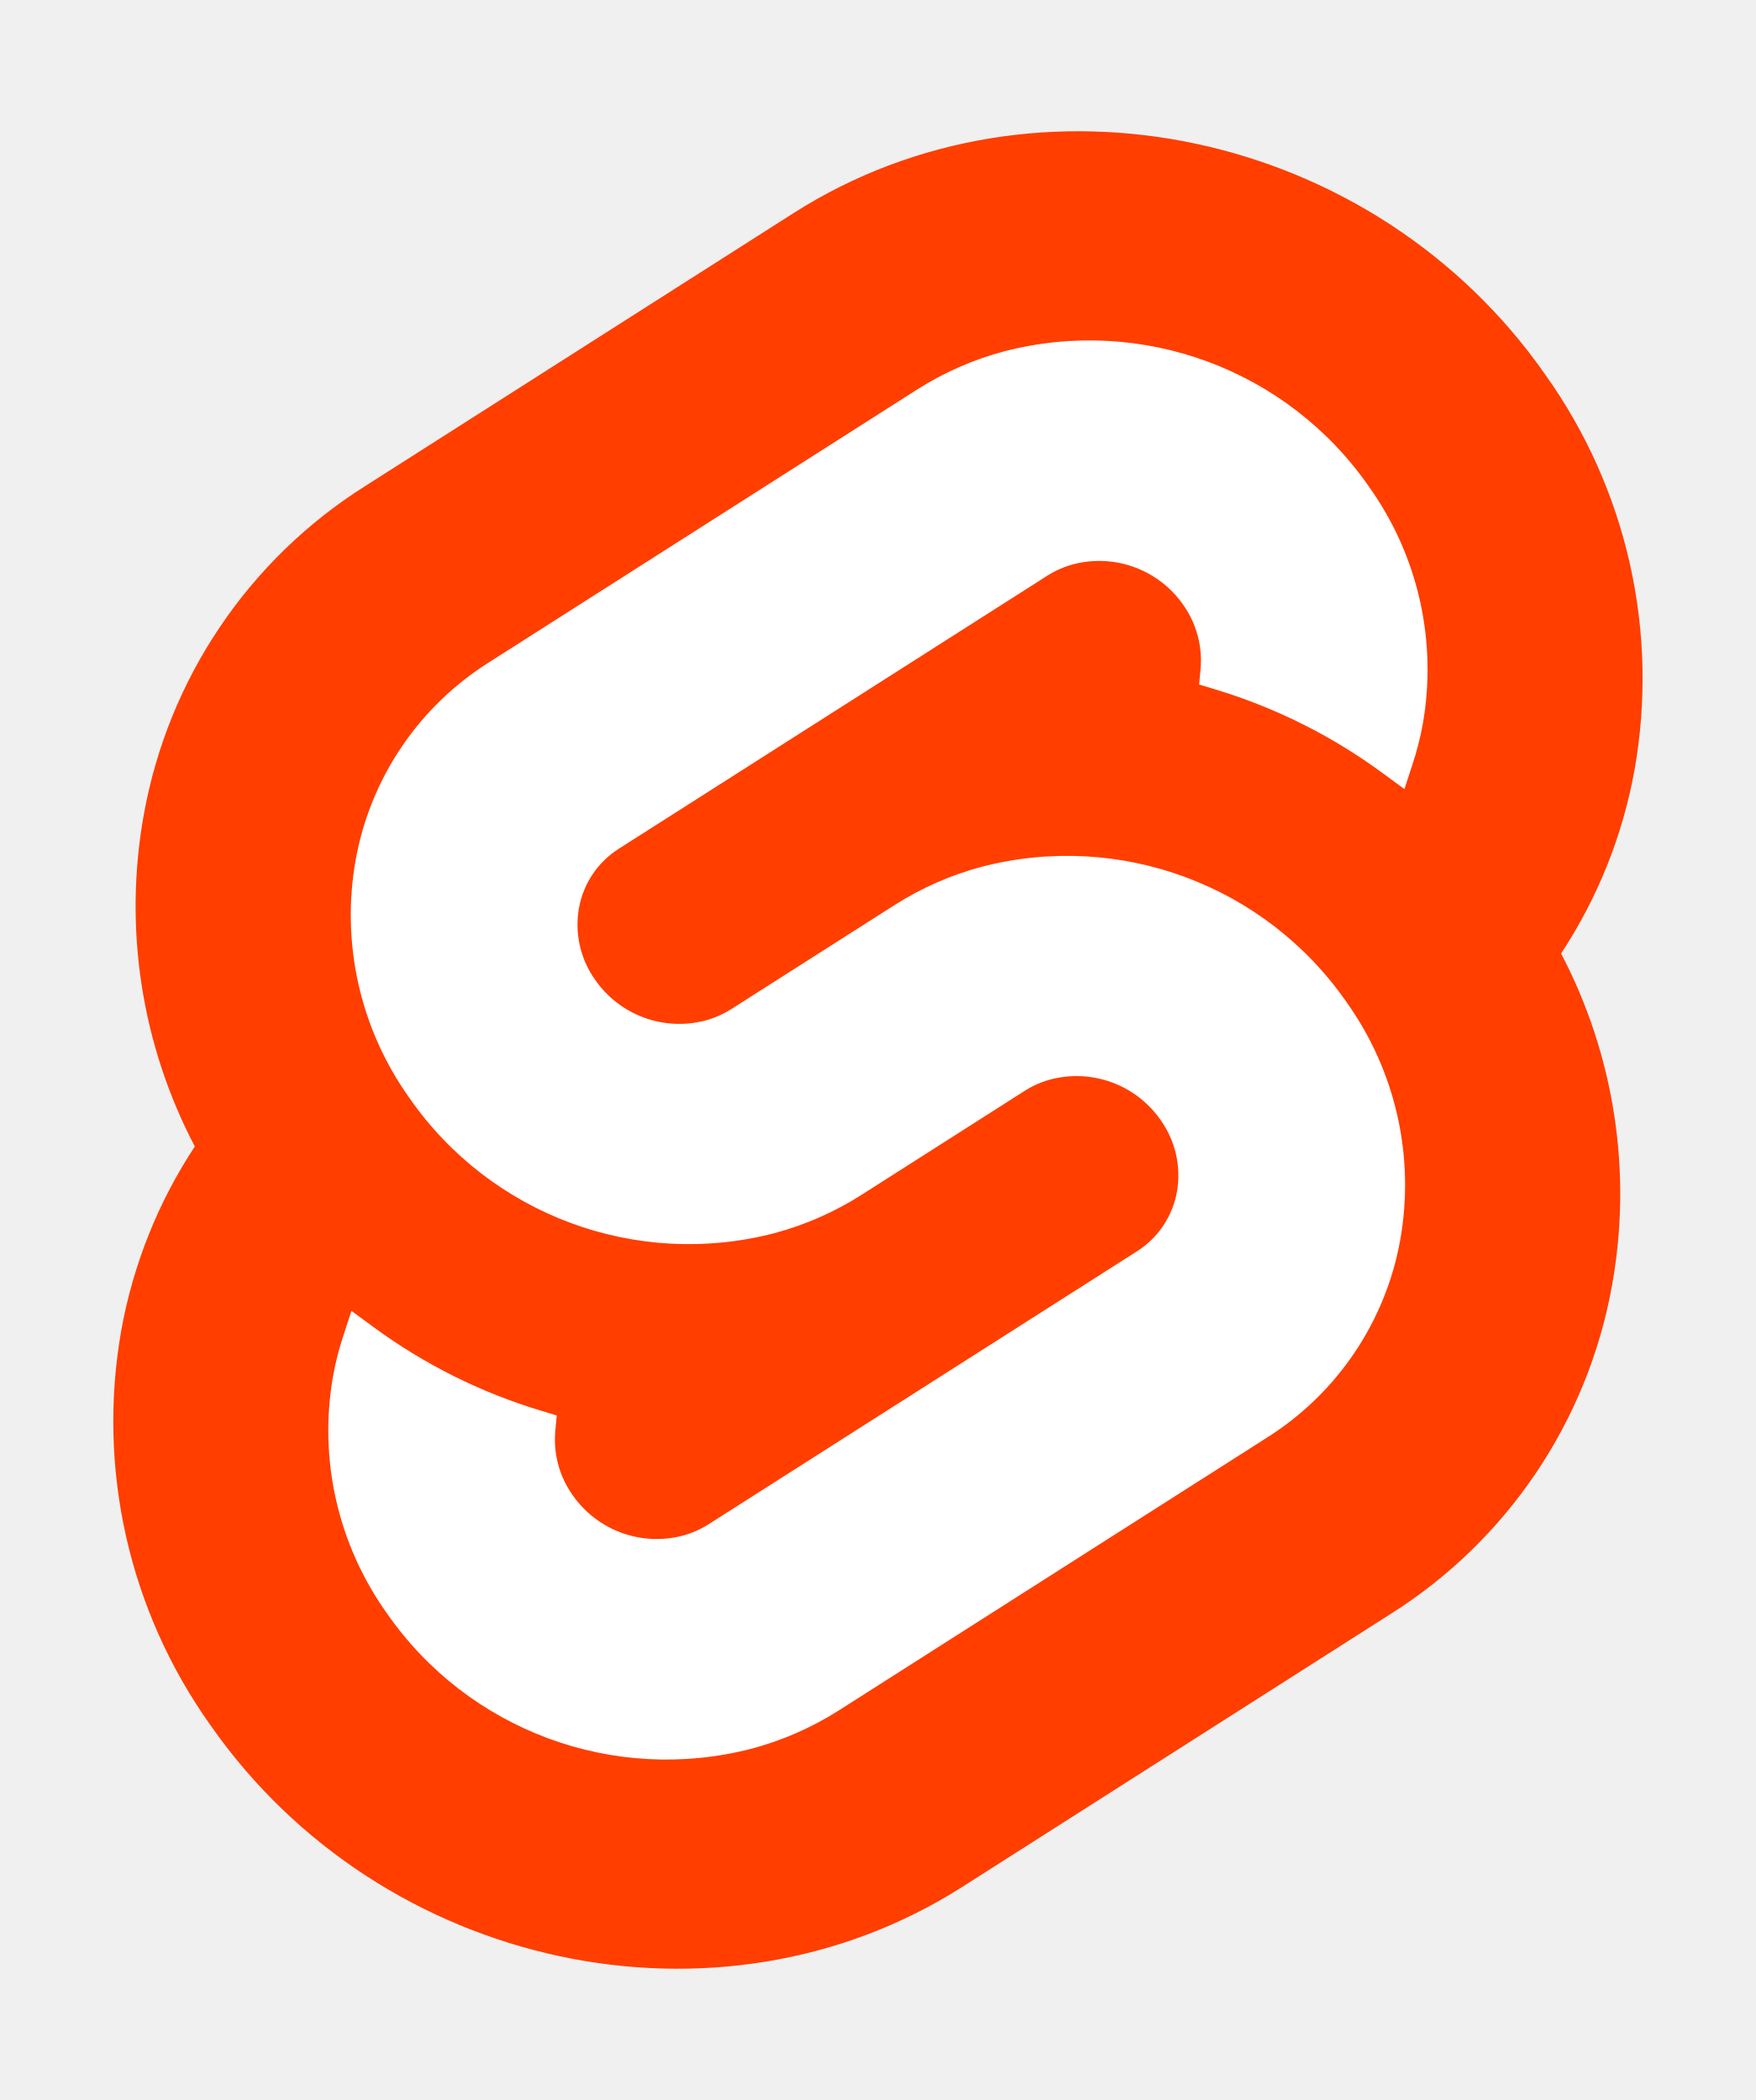
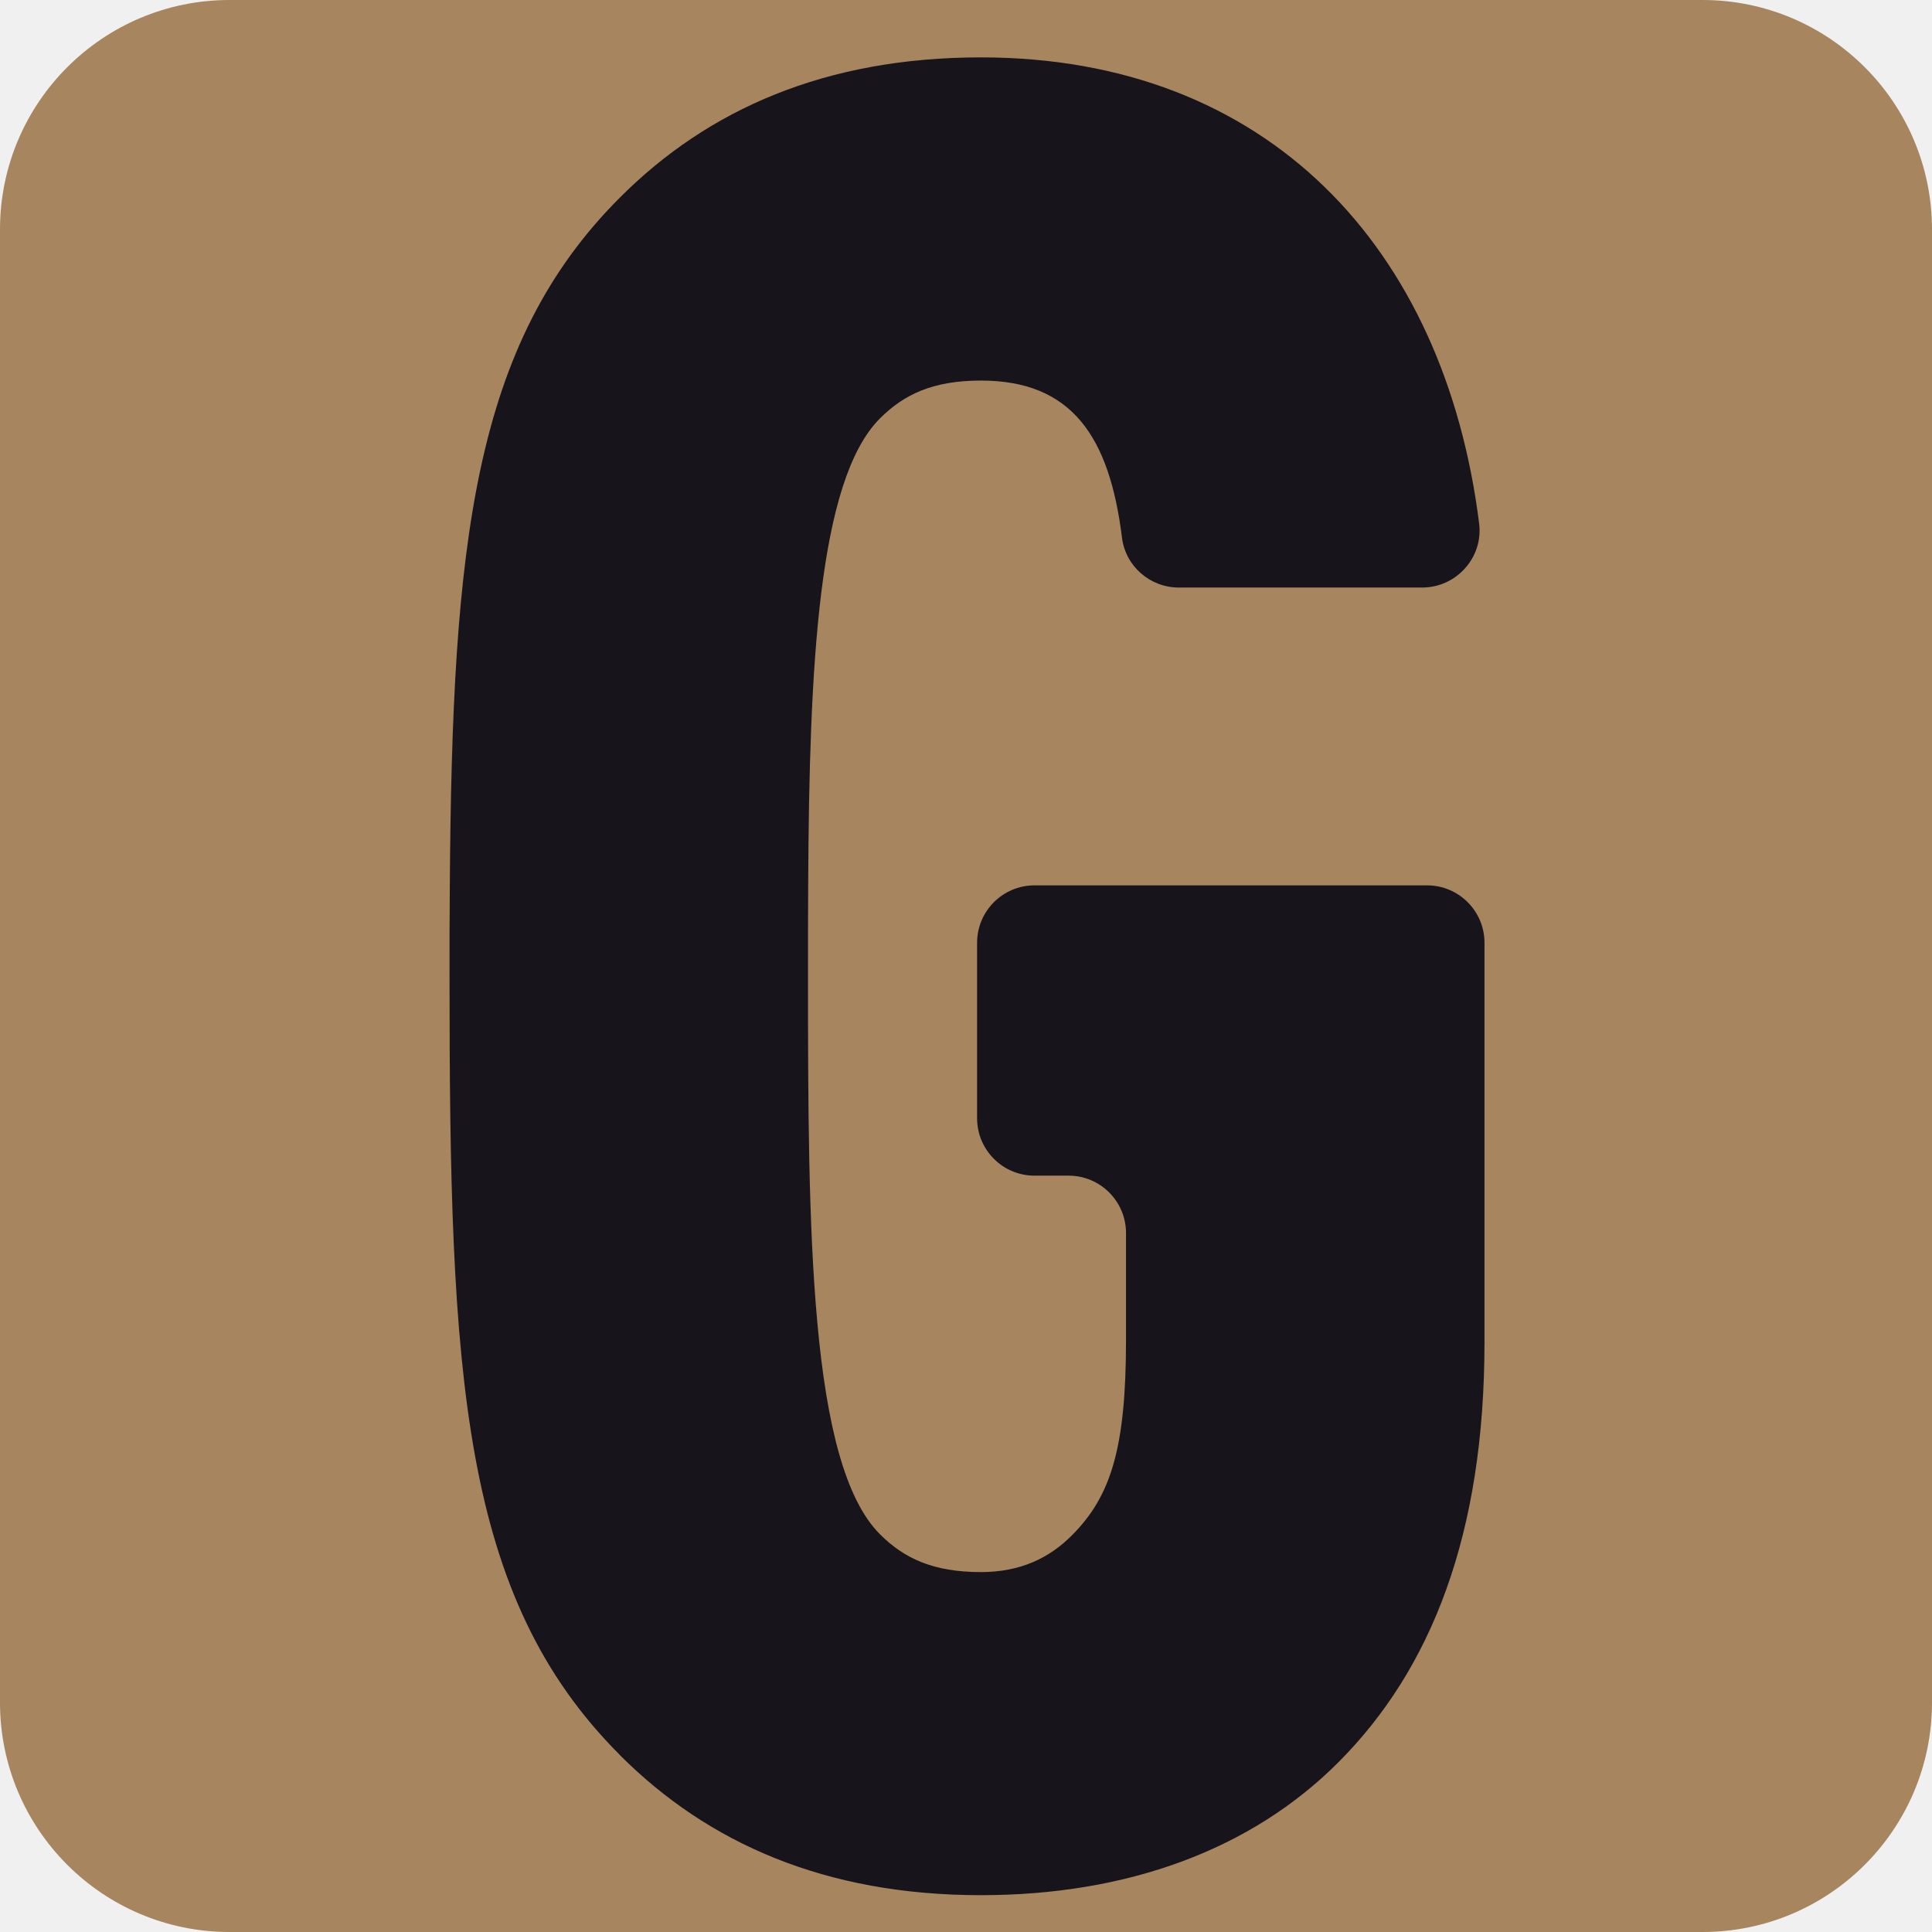
- <svg xmlns="http://www.w3.org/2000/svg" width="107" height="128" viewBox="0 0 107 128">
-   <path d="M94.157 22.819c-10.4-14.885-30.94-19.297-45.792-9.835L22.282 29.608A29.92 29.92 0 0 0 8.764 49.65a31.5 31.5 0 0 0 3.108 20.231 30 30 0 0 0-4.477 11.183 31.9 31.9 0 0 0 5.448 24.116c10.402 14.887 30.942 19.297 45.791 9.835l26.083-16.624A29.92 29.92 0 0 0 98.235 78.35a31.53 31.53 0 0 0-3.105-20.232 30 30 0 0 0 4.474-11.182 31.88 31.88 0 0 0-5.447-24.116" style="fill:#ff3e00" />
-   <path d="M45.817 106.582a20.72 20.72 0 0 1-22.237-8.243 19.17 19.17 0 0 1-3.277-14.503 18 18 0 0 1 .624-2.435l.49-1.498 1.337.981a33.6 33.6 0 0 0 10.203 5.098l.97.294-.09.968a5.85 5.85 0 0 0 1.052 3.878 6.24 6.24 0 0 0 6.695 2.485 5.8 5.8 0 0 0 1.603-.704L69.27 76.28a5.43 5.43 0 0 0 2.45-3.631 5.8 5.8 0 0 0-.987-4.371 6.24 6.24 0 0 0-6.698-2.487 5.7 5.7 0 0 0-1.6.704l-9.953 6.345a19 19 0 0 1-5.296 2.326 20.72 20.72 0 0 1-22.237-8.243 19.17 19.17 0 0 1-3.277-14.502 17.99 17.99 0 0 1 8.13-12.052l26.081-16.623a19 19 0 0 1 5.3-2.329 20.72 20.72 0 0 1 22.237 8.243 19.17 19.17 0 0 1 3.277 14.503 18 18 0 0 1-.624 2.435l-.49 1.498-1.337-.98a33.6 33.6 0 0 0-10.203-5.1l-.97-.294.09-.968a5.86 5.86 0 0 0-1.052-3.878 6.24 6.24 0 0 0-6.696-2.485 5.8 5.8 0 0 0-1.602.704L37.73 51.72a5.42 5.42 0 0 0-2.449 3.63 5.79 5.79 0 0 0 .986 4.372 6.24 6.24 0 0 0 6.698 2.486 5.8 5.8 0 0 0 1.602-.704l9.952-6.342a19 19 0 0 1 5.295-2.328 20.72 20.72 0 0 1 22.237 8.242 19.17 19.17 0 0 1 3.277 14.503 18 18 0 0 1-8.13 12.053l-26.081 16.622a19 19 0 0 1-5.3 2.328" style="fill:#fff" />
+ <svg xmlns="http://www.w3.org/2000/svg" viewBox="-47 -6 202 202">
+   <rect x="-47" y="-6" width="202" height="202" rx="24" fill="#a6855f" />
+   <path fill="#17141c" d="M17.82,177.5C1.19,160.88,0,137.91,0,96.08c0-3.28,0-6.45.03-9.5C.28,50.68,2.49,29.97,17.82,14.65,27.05,5.41,39.33,0,55.56,0c29.94,0,48.47,19.85,52.09,48.73.45,3.56-2.38,6.7-5.96,6.7h-25.44c-3.01,0-5.57-2.23-5.94-5.21-1.31-10.58-5.25-16.43-14.75-16.43-5.02,0-8.05,1.45-10.56,3.96-6.47,6.47-7.38,25.97-7.5,48.51-.02,3.22-.02,6.5-.02,9.82,0,26.53.13,50.94,7.52,58.33,2.51,2.51,5.54,3.96,10.56,3.96,4.09,0,7.13-1.45,9.5-3.83,4.09-4.09,5.67-9.11,5.67-20.46v-11.16c0-3.31-2.69-6-6-6h-3.57c-3.31,0-6-2.69-6-6v-18.35c0-3.31,2.69-6,6-6h41.05c3.31,0,6,2.69,6,6v41.77c0,20.06-5.54,34.18-15.31,43.95-9.11,9.11-22.04,13.86-37.35,13.86-16.23,0-28.51-5.41-37.74-14.65Z" />
</svg>
